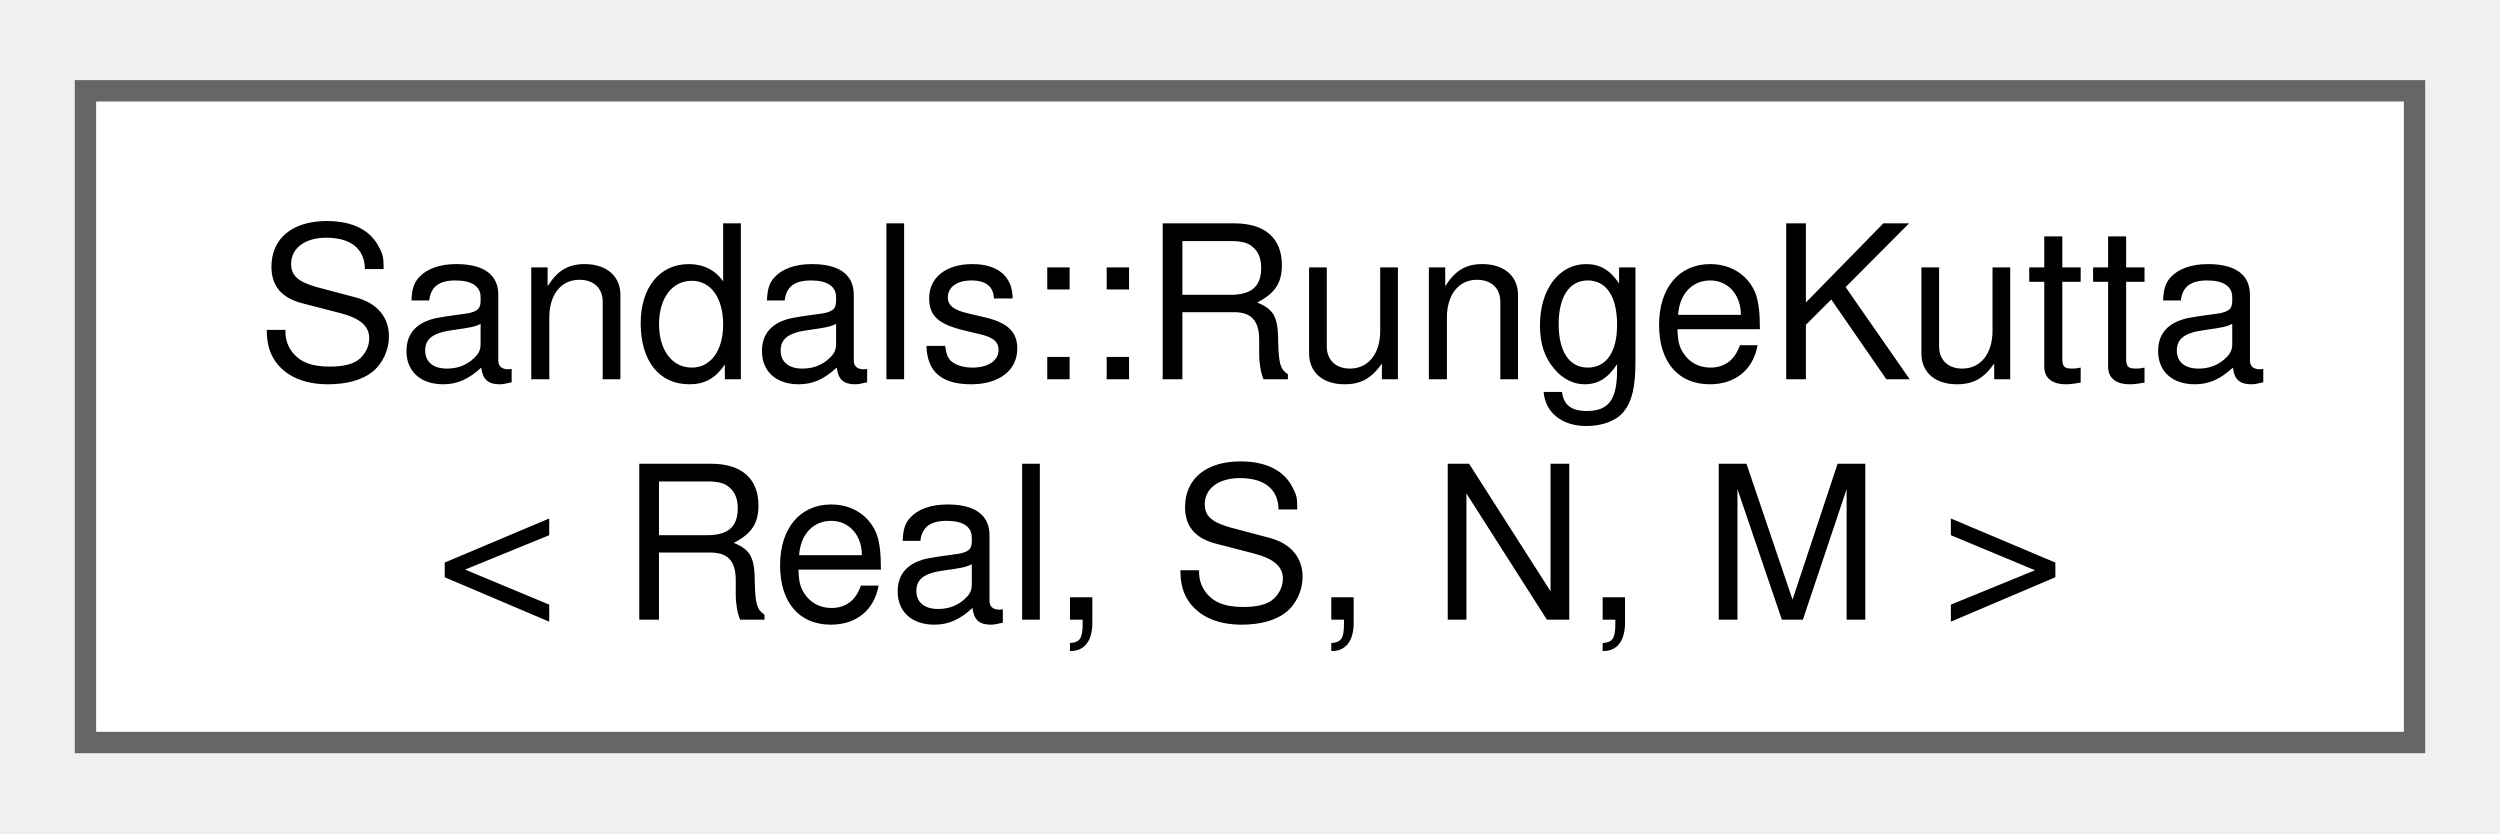
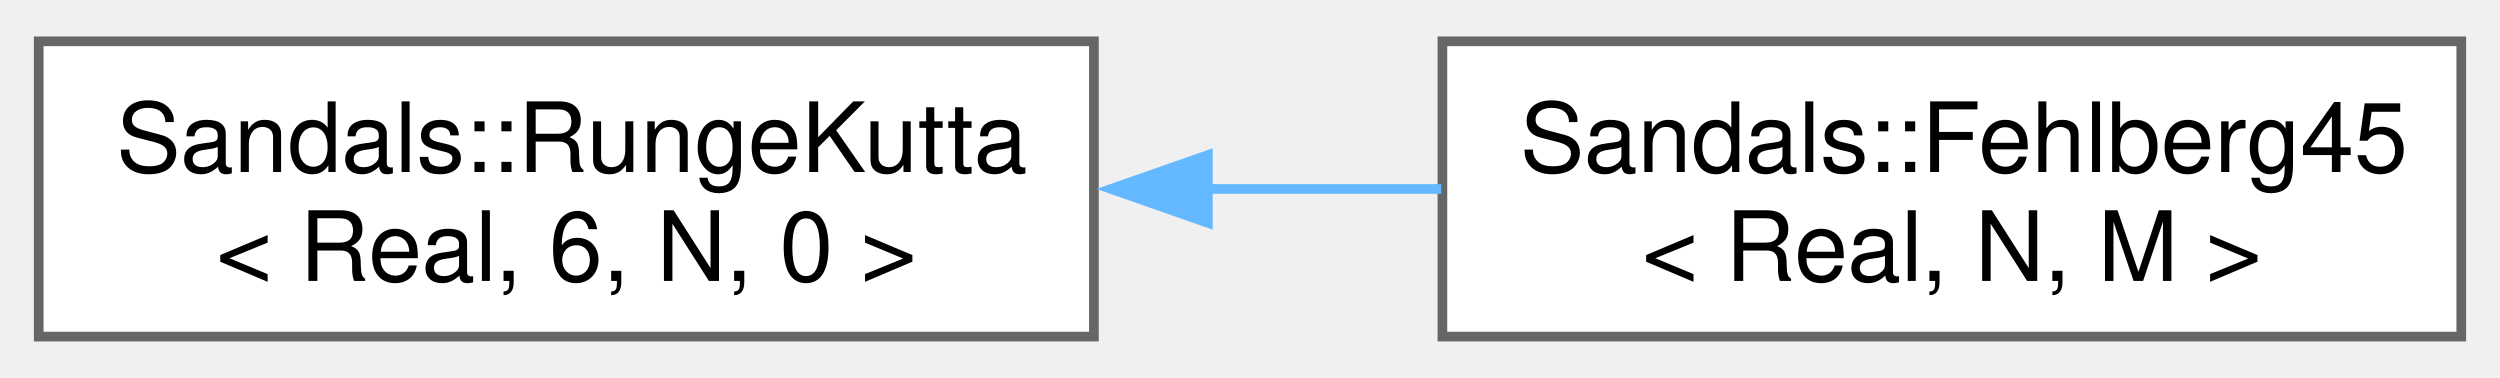
- <svg xmlns="http://www.w3.org/2000/svg" xmlns:xlink="http://www.w3.org/1999/xlink" width="117pt" height="39pt" viewBox="0.00 0.00 117.00 38.50">
+ <svg xmlns="http://www.w3.org/2000/svg" xmlns:xlink="http://www.w3.org/1999/xlink" width="258pt" height="39pt" viewBox="0.00 0.00 258.25 38.50">
  <g id="graph0" class="graph" transform="scale(1 1) rotate(0) translate(4 34.5)">
    <g id="Node000000" class="node">
      <g id="a_Node000000">
-         <a xlink:href="class_sandals_1_1_runge_kutta.html" target="_top" xlink:title="Class container for the generic implicit, explicit, and  diagonally implicit  Runge-Kutta methods.">
+         <a xlink:href="class_sandals_1_1_runge_kutta.html" target="_top" xlink:title=" ">
          <polygon fill="white" stroke="#666666" points="109,-30.5 0,-30.5 0,0 109,0 109,-30.5" />
          <text text-anchor="start" x="8" y="-17" font-family="Helvetica,sans-Serif" font-size="10.00">Sandals::RungeKutta</text>
-           <text text-anchor="middle" x="54.5" y="-5.75" font-family="Helvetica,sans-Serif" font-size="10.00">&lt; Real, S, N, M &gt;</text>
+           <text text-anchor="middle" x="54.5" y="-5.75" font-family="Helvetica,sans-Serif" font-size="10.00">&lt; Real, 6, N, 0 &gt;</text>
+         </a>
+       </g>
+     </g>
+     <g id="Node000001" class="node">
+       <g id="a_Node000001">
+         <a xlink:href="class_sandals_1_1_fehlberg45.html" target="_top" xlink:title="Class container for the Runge-Kutta-Fehlberg 4(5) method.">
+           <polygon fill="white" stroke="#666666" points="250.25,-30.5 145,-30.5 145,0 250.25,0 250.25,-30.5" />
+           <text text-anchor="start" x="153" y="-17" font-family="Helvetica,sans-Serif" font-size="10.00">Sandals::Fehlberg45</text>
+           <text text-anchor="middle" x="197.62" y="-5.75" font-family="Helvetica,sans-Serif" font-size="10.00">&lt; Real, N, M &gt;</text>
+         </a>
+       </g>
+     </g>
+     <g id="edge35_Node000000_Node000001" class="edge">
+       <g id="a_edge35_Node000000_Node000001">
+         <a xlink:title=" ">
+           <path fill="none" stroke="#63b8ff" d="M120.64,-15.25C128.77,-15.25 136.99,-15.25 144.88,-15.25" />
+           <polygon fill="#63b8ff" stroke="#63b8ff" points="120.77,-11.75 110.77,-15.25 120.77,-18.75 120.77,-11.75" />
        </a>
      </g>
    </g>
  </g>
</svg>
